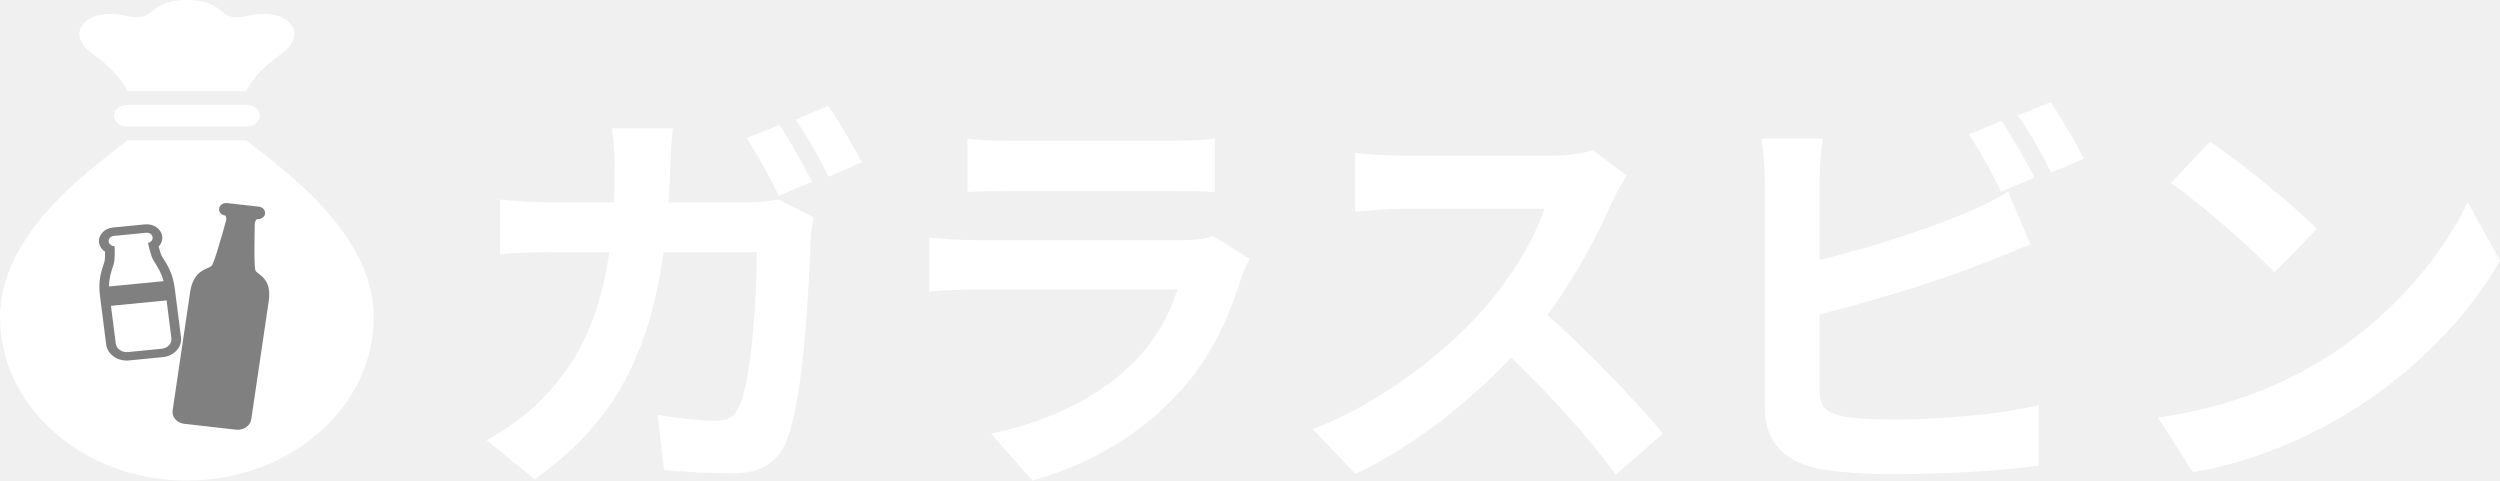
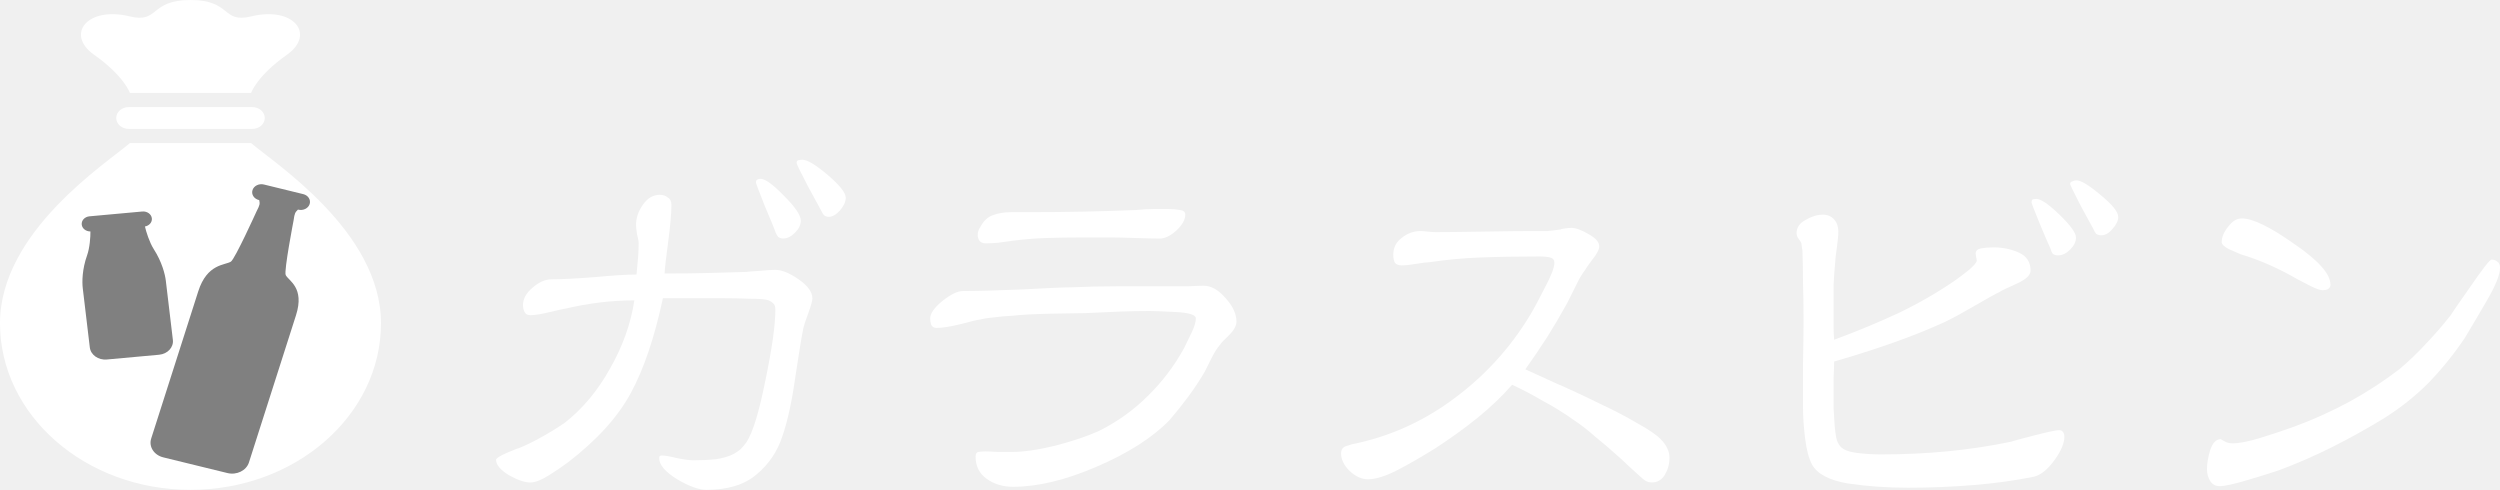
- <svg xmlns="http://www.w3.org/2000/svg" id="svg6196" version="1.1" viewBox="0 0 46.824 9" height="9mm" width="46.824mm">
-   <defs id="defs6190" />
-   <g transform="translate(-75.63723,-181.3122)" id="layer1">
-     <g transform="matrix(0.03537243,0,0,0.03093361,76.44796,181.4872)" id="g6235">
-       <g style="display:inline;opacity:1;fill:#ffffff" id="g5111" transform="matrix(0.5682533,0,0,0.5682533,-69.44565,-5.655214)">
-         <g id="g5097" style="fill:#ffffff">
-           <path id="path5091" style="fill:#ffffff" d="m 311.406,149.531 c 20.156,20.156 118.719,92.188 118.719,188.344 C 430.125,434.031 352.172,512 256,512 159.844,512 81.875,434.031 81.875,337.875 c 0,-96.156 98.563,-168.188 118.719,-188.344 z" class="st0" />
-           <path id="path5093" style="fill:#ffffff" d="m 311.406,97.125 c 0,0 5.125,-17.594 32.75,-39.906 26.5,-21.406 6.156,-50.969 -32.75,-40.063 C 284.547,24.656 293.672,0 256,0 218.328,0 227.453,24.656 200.594,17.156 161.703,6.25 141.36,35.812 167.86,57.219 c 27.609,22.313 32.734,39.906 32.734,39.906 z" class="st0" />
-           <path id="path5095" style="fill:#ffffff" d="m 323.891,123.328 c 0,6.297 -5.109,11.406 -11.391,11.406 H 199.516 c -6.297,0 -11.406,-5.109 -11.406,-11.406 v 0 c 0,-6.297 5.109,-11.391 11.406,-11.391 H 312.5 c 6.281,0.001 11.391,5.094 11.391,11.391 z" class="st0" />
+ <svg xmlns="http://www.w3.org/2000/svg" id="svg739" version="1.1" viewBox="0 0 45.933 9" height="9mm" width="45.933mm">
+   <defs id="defs733" />
+   <g transform="translate(-50.83096,-148.9178)" id="layer1">
+     <g transform="translate(36.72595,62.80682)" id="g327">
+       <g id="g9375" transform="matrix(0.03537243,0,0,0.03093361,13.14918,85.0859)">
+         <g transform="matrix(0.5682533,0,0,0.5682533,-19.50402,33.13873)" id="g5111-2" style="display:inline;opacity:1;fill:#ffffff">
+           <g style="fill:#ffffff" id="g5097-0">
+             <path class="st0" d="m 311.406,149.531 c 20.156,20.156 118.719,92.188 118.719,188.344 C 430.125,434.031 352.172,512 256,512 159.844,512 81.875,434.031 81.875,337.875 c 0,-96.156 98.563,-168.188 118.719,-188.344 z" style="fill:#ffffff" id="path5091-3" />
+             <path class="st0" d="m 311.406,97.125 c 0,0 5.125,-17.594 32.75,-39.906 26.5,-21.406 6.156,-50.969 -32.75,-40.063 C 284.547,24.656 293.672,0 256,0 218.328,0 227.453,24.656 200.594,17.156 161.703,6.25 141.36,35.812 167.86,57.219 c 27.609,22.313 32.734,39.906 32.734,39.906 z" style="fill:#ffffff" id="path5093-5" />
+             <path class="st0" d="m 323.891,123.328 c 0,6.297 -5.109,11.406 -11.391,11.406 H 199.516 c -6.297,0 -11.406,-5.109 -11.406,-11.406 v 0 c 0,-6.297 5.109,-11.391 11.406,-11.391 H 312.5 c 6.281,0.001 11.391,5.094 11.391,11.391 z" style="fill:#ffffff" id="path5095-7" />
+           </g>
+         </g>
+         <g transform="matrix(0.3200516,0.08948905,-0.08948905,0.3200516,92.37965,122.6734)" id="g5364" style="display:inline;opacity:1;fill:#808080">
+           <g style="fill:#808080" id="g5352">
+             <path class="st0" d="m 300.468,146.63 c -4.805,-6.013 -14.422,-97.351 -14.422,-97.351 -1.974,-12.832 -1.512,-14.325 1.376,-20.435 h 0.52 c 7.961,0 14.422,-6.455 14.422,-14.423 C 302.364,6.454 295.903,0 287.942,0 h -63.883 c -7.967,0 -14.428,6.454 -14.428,14.422 0,7.968 6.461,14.423 14.428,14.423 h 0.52 c 2.882,6.11 3.351,7.603 1.376,20.435 0,0 -9.617,91.338 -14.422,97.351 -7.123,8.902 -34.857,13.22 -34.857,64.902 0,42.065 0,273.214 0,273.214 0,15.052 12.202,27.253 27.254,27.253 h 104.136 c 15.059,0 27.26,-12.202 27.26,-27.253 0,0 0,-231.149 0,-273.214 -0.001,-51.683 -27.735,-56.001 -34.858,-64.903 z" style="fill:#808080" id="path5350" />
+           </g>
+         </g>
+         <g id="g7209" style="display:inline;opacity:1;fill:#808080" transform="matrix(0.1661328,-0.01729892,0.01729892,0.1661328,44.68891,164.62)">
+           <path id="path7207" style="fill:#808080" d="M 360.273,137.058 C 349.156,111.336 342.818,71.632 341.228,53.862 354.904,52.499 365.604,41.099 365.604,27.068 365.604,12.11 353.494,0 338.543,0 H 173.456 c -14.951,0 -27.061,12.11 -27.061,27.068 0,14.031 10.708,25.431 24.376,26.794 -1.576,17.77 -7.928,57.475 -19.038,83.196 -20.651,47.775 -25.572,92.81 -25.572,115.076 0,22.258 0,211.768 0,211.768 0,26.565 21.533,48.098 48.106,48.098 H 337.74 c 26.557,0 48.098,-21.534 48.098,-48.098 0,0 0,-189.51 0,-211.768 0,-22.266 -4.912,-67.301 -25.565,-115.076 z" class="st0" />
        </g>
      </g>
-       <g style="display:inline;opacity:1;fill:#808080" id="g5364" transform="matrix(0.2624004,0.03391732,-0.03391732,0.2624004,38.56764,109.7027)">
-         <g id="g5352" style="fill:#808080">
-           <path id="path5350" style="fill:#808080" d="m 300.468,146.63 c -4.805,-6.013 -14.422,-97.351 -14.422,-97.351 -1.974,-12.832 -1.512,-14.325 1.376,-20.435 h 0.52 c 7.961,0 14.422,-6.455 14.422,-14.423 C 302.364,6.454 295.903,0 287.942,0 h -63.883 c -7.967,0 -14.428,6.454 -14.428,14.422 0,7.968 6.461,14.423 14.428,14.423 h 0.52 c 2.882,6.11 3.351,7.603 1.376,20.435 0,0 -9.617,91.338 -14.422,97.351 -7.123,8.902 -34.857,13.22 -34.857,64.902 0,42.065 0,273.214 0,273.214 0,15.052 12.202,27.253 27.254,27.253 h 104.136 c 15.059,0 27.26,-12.202 27.26,-27.253 0,0 0,-231.149 0,-273.214 -0.001,-51.683 -27.735,-56.001 -34.858,-64.903 z" class="st0" />
-         </g>
+       <g id="text230" style="font-style:normal;font-variant:normal;font-weight:normal;font-stretch:normal;font-size:7.761px;line-height:1.25;font-family:sbnreim;-inkscape-font-specification:'sbnreim, Normal';font-variant-ligatures:normal;font-variant-caps:normal;font-variant-numeric:normal;text-align:start;letter-spacing:0px;word-spacing:0px;writing-mode:lr-tb;text-anchor:start;fill:#ffffff;fill-opacity:1;stroke:none;stroke-width:0.265" aria-label="ガラスビン">
+         <path id="path773" style="fill:#ffffff;stroke-width:0.265" d="m 29.644,89.746 q 0,0.107 -0.107,0.233 -0.107,0.116 -0.204,0.116 -0.049,0 -0.087,-0.029 -0.029,-0.029 -0.049,-0.078 -0.029,-0.049 -0.243,-0.446 -0.213,-0.407 -0.213,-0.437 0,-0.039 0.029,-0.049 0.039,-0.01 0.078,-0.01 0.136,0 0.466,0.281 0.33,0.281 0.33,0.417 z m -0.825,0.417 q 0,0.116 -0.107,0.223 -0.107,0.107 -0.213,0.107 -0.058,0 -0.097,-0.029 -0.029,-0.039 -0.049,-0.087 -0.019,-0.068 -0.194,-0.475 -0.165,-0.417 -0.165,-0.437 0,-0.039 0.019,-0.049 0.019,-0.019 0.068,-0.019 0.126,0 0.427,0.31 0.31,0.31 0.31,0.456 z m 0.213,1.426 q 0,0.068 -0.078,0.281 -0.078,0.213 -0.087,0.262 -0.039,0.175 -0.146,0.883 -0.097,0.699 -0.243,1.116 -0.136,0.417 -0.475,0.699 -0.33,0.281 -0.922,0.281 -0.204,0 -0.534,-0.194 -0.33,-0.204 -0.33,-0.388 0,-0.029 0.01,-0.039 0.01,-0.01 0.039,-0.01 0.087,0 0.281,0.049 0.194,0.039 0.301,0.039 0.223,0 0.407,-0.019 0.194,-0.029 0.33,-0.097 0.068,-0.039 0.126,-0.087 0.058,-0.058 0.107,-0.126 0.175,-0.262 0.349,-1.135 0.184,-0.883 0.184,-1.3 0,-0.078 -0.029,-0.107 -0.029,-0.039 -0.097,-0.068 -0.078,-0.029 -0.34,-0.029 -0.252,-0.01 -0.504,-0.01 -0.359,0 -0.543,0 -0.184,0 -0.553,0 -0.233,1.087 -0.592,1.746 -0.359,0.66 -1.154,1.271 -0.155,0.116 -0.359,0.243 -0.204,0.126 -0.33,0.126 -0.155,0 -0.398,-0.136 -0.233,-0.146 -0.233,-0.281 0,-0.039 0.194,-0.126 0.204,-0.087 0.223,-0.087 0.213,-0.087 0.417,-0.204 0.213,-0.116 0.427,-0.262 0.495,-0.388 0.834,-0.999 0.349,-0.611 0.446,-1.251 -0.32,0 -0.64,0.039 -0.31,0.039 -0.601,0.107 -0.068,0.01 -0.31,0.068 -0.233,0.058 -0.359,0.058 -0.078,0 -0.107,-0.058 -0.029,-0.058 -0.029,-0.126 0,-0.175 0.175,-0.32 0.175,-0.155 0.349,-0.155 0.262,0 0.776,-0.039 0.524,-0.049 0.786,-0.049 0.019,-0.194 0.029,-0.32 0.01,-0.126 0.01,-0.252 0,-0.058 -0.029,-0.165 -0.019,-0.116 -0.019,-0.175 0,-0.194 0.126,-0.369 0.126,-0.184 0.31,-0.184 0.087,0 0.146,0.049 0.068,0.039 0.068,0.136 0,0.233 -0.058,0.669 -0.058,0.427 -0.068,0.592 0.495,0 0.834,-0.01 0.34,-0.01 0.669,-0.019 0.058,-0.01 0.243,-0.019 0.184,-0.019 0.291,-0.019 0.175,0 0.427,0.175 0.252,0.175 0.252,0.349 z" />
+         <path id="path775" style="fill:#ffffff;stroke-width:0.265" d="m 35.882,90.057 q 0,0.136 -0.165,0.291 -0.165,0.146 -0.301,0.146 -0.155,0 -0.446,-0.01 -0.291,-0.01 -0.427,-0.01 h -0.592 q -0.31,0 -0.621,0.01 -0.301,0.01 -0.611,0.049 -0.155,0.019 -0.281,0.039 -0.116,0.01 -0.223,0.01 -0.068,0 -0.107,-0.039 -0.039,-0.049 -0.039,-0.107 0,-0.049 0.01,-0.078 0.01,-0.039 0.039,-0.078 0.087,-0.165 0.223,-0.213 0.146,-0.058 0.349,-0.058 0.116,0 0.165,0 0.058,0 0.175,0 0.514,0 0.99,-0.01 0.485,-0.01 0.951,-0.029 0.204,-0.019 0.33,-0.019 0.136,0 0.272,0 0.116,0 0.213,0.019 0.097,0.01 0.097,0.087 z m 0.941,1.96 q 0,0.116 -0.136,0.252 -0.136,0.126 -0.165,0.175 -0.078,0.087 -0.165,0.262 -0.087,0.175 -0.116,0.233 -0.136,0.233 -0.301,0.456 -0.165,0.223 -0.349,0.437 -0.475,0.485 -1.339,0.854 -0.854,0.369 -1.533,0.369 -0.281,0 -0.485,-0.146 -0.204,-0.146 -0.204,-0.407 0,-0.078 0.049,-0.087 0.058,-0.01 0.136,-0.01 0.068,0 0.223,0.01 0.165,0 0.252,0 0.33,0 0.805,-0.116 0.485,-0.126 0.805,-0.272 0.504,-0.252 0.893,-0.64 0.398,-0.388 0.669,-0.883 0.078,-0.155 0.146,-0.301 0.068,-0.146 0.068,-0.243 0,-0.097 -0.369,-0.116 -0.359,-0.019 -0.475,-0.019 -0.262,0 -0.534,0.01 -0.262,0.01 -0.65,0.029 -0.136,0 -0.621,0.01 -0.475,0.01 -0.728,0.039 -0.194,0.01 -0.33,0.029 -0.136,0.01 -0.252,0.039 -0.087,0.01 -0.369,0.087 -0.281,0.068 -0.437,0.068 -0.068,0 -0.097,-0.058 -0.019,-0.058 -0.019,-0.116 0,-0.136 0.223,-0.32 0.233,-0.184 0.378,-0.184 0.388,0 1.087,-0.029 0.708,-0.039 0.912,-0.039 0.407,-0.019 0.825,-0.019 0.417,0 1.038,0 0.087,0 0.272,0 0.194,-0.01 0.291,-0.01 0.204,0 0.398,0.223 0.204,0.223 0.204,0.437 z" />
+         <path id="path777" style="fill:#ffffff;stroke-width:0.265" d="m 44.778,94.529 q 0,0.165 -0.087,0.31 -0.087,0.136 -0.233,0.136 -0.068,0 -0.116,-0.029 -0.049,-0.029 -0.087,-0.068 -0.078,-0.068 -0.204,-0.184 -0.126,-0.116 -0.155,-0.146 -0.291,-0.262 -0.485,-0.417 -0.184,-0.165 -0.388,-0.301 -0.272,-0.194 -0.563,-0.349 -0.281,-0.165 -0.572,-0.301 -0.281,0.32 -0.64,0.611 -0.349,0.281 -0.766,0.553 -0.34,0.213 -0.689,0.398 -0.34,0.175 -0.553,0.175 -0.175,0 -0.34,-0.155 -0.155,-0.155 -0.155,-0.32 0,-0.107 0.097,-0.136 0.107,-0.039 0.223,-0.058 0.98,-0.223 1.795,-0.844 0.825,-0.621 1.358,-1.504 0.126,-0.213 0.281,-0.524 0.165,-0.31 0.165,-0.437 0,-0.078 -0.078,-0.097 -0.078,-0.019 -0.175,-0.019 -0.631,0 -1.116,0.019 -0.475,0.019 -0.931,0.087 -0.058,0 -0.233,0.029 -0.175,0.029 -0.272,0.029 -0.087,0 -0.126,-0.049 -0.029,-0.058 -0.029,-0.146 0,-0.194 0.155,-0.31 0.155,-0.126 0.349,-0.126 0.039,0 0.126,0.01 0.097,0.01 0.146,0.01 0.291,0 0.883,-0.01 0.592,-0.01 0.893,-0.01 0.165,0 0.281,0 0.116,-0.01 0.243,-0.029 0.01,-0.01 0.078,-0.019 0.068,-0.01 0.116,-0.01 0.126,0 0.32,0.116 0.194,0.107 0.194,0.223 0,0.087 -0.126,0.243 -0.116,0.155 -0.136,0.194 -0.087,0.116 -0.155,0.262 -0.068,0.136 -0.175,0.349 -0.165,0.301 -0.359,0.611 -0.194,0.301 -0.407,0.601 0.068,0.029 0.534,0.243 0.466,0.204 0.834,0.388 0.378,0.175 0.689,0.359 0.32,0.175 0.437,0.301 0.078,0.078 0.116,0.165 0.039,0.078 0.039,0.175 z" />
+         <path id="path779" style="fill:#ffffff;stroke-width:0.265" d="m 53.024,90.095 q 0,0.107 -0.107,0.223 -0.097,0.116 -0.204,0.116 -0.058,0 -0.097,-0.029 -0.029,-0.039 -0.049,-0.087 -0.029,-0.049 -0.233,-0.427 -0.194,-0.378 -0.194,-0.398 0,-0.039 0.039,-0.049 0.039,-0.019 0.078,-0.019 0.126,0 0.446,0.272 0.32,0.262 0.32,0.398 z m -0.776,0.378 q 0,0.116 -0.107,0.223 -0.107,0.107 -0.223,0.107 -0.058,0 -0.097,-0.029 -0.029,-0.039 -0.039,-0.087 -0.058,-0.126 -0.204,-0.475 -0.146,-0.359 -0.146,-0.378 0,-0.049 0.019,-0.058 0.019,-0.01 0.068,-0.01 0.126,0 0.427,0.291 0.301,0.291 0.301,0.417 z m -0.213,3.657 q 0,0.184 -0.184,0.437 -0.184,0.252 -0.369,0.301 -0.524,0.107 -1.116,0.155 -0.592,0.049 -1.203,0.049 -0.582,0 -1.106,-0.078 -0.514,-0.087 -0.66,-0.349 -0.087,-0.165 -0.126,-0.475 -0.039,-0.32 -0.039,-0.572 0,-0.272 0,-0.796 0.01,-0.524 0.01,-0.786 0,-0.427 -0.01,-0.708 0,-0.291 -0.01,-0.572 0,-0.029 -0.01,-0.078 -0.01,-0.058 -0.01,-0.078 -0.01,-0.029 -0.049,-0.078 -0.039,-0.049 -0.039,-0.107 0,-0.155 0.165,-0.243 0.165,-0.097 0.32,-0.097 0.126,0 0.204,0.087 0.078,0.087 0.078,0.223 0,0.107 -0.029,0.31 -0.029,0.204 -0.029,0.262 -0.019,0.194 -0.029,0.407 0,0.204 0,0.514 0,0.155 0,0.272 0,0.107 0.01,0.223 0.631,-0.233 1.193,-0.495 0.563,-0.272 1.038,-0.601 0.097,-0.068 0.243,-0.184 0.146,-0.126 0.146,-0.175 0,-0.019 -0.01,-0.058 -0.01,-0.049 -0.01,-0.068 0,-0.078 0.097,-0.097 0.107,-0.019 0.233,-0.019 0.252,0 0.466,0.097 0.213,0.097 0.213,0.33 0,0.126 -0.262,0.243 -0.262,0.116 -0.301,0.146 -0.107,0.049 -0.456,0.252 -0.349,0.204 -0.553,0.301 -0.466,0.213 -0.97,0.388 -0.495,0.175 -1.067,0.34 0,0.097 -0.01,0.301 0,0.194 0,0.301 0,0.126 0,0.252 0.01,0.126 0.019,0.32 0.01,0.116 0.029,0.223 0.019,0.097 0.078,0.165 0.078,0.087 0.291,0.116 0.223,0.029 0.456,0.029 0.64,0 1.232,-0.058 0.592,-0.058 1.154,-0.175 0.049,-0.019 0.427,-0.116 0.378,-0.097 0.456,-0.097 0.049,0 0.068,0.029 0.029,0.029 0.029,0.087 z" />
+         <path id="path781" style="fill:#ffffff;stroke-width:0.265" d="m 56.924,91.337 q 0,0.058 -0.049,0.087 -0.039,0.019 -0.097,0.019 -0.068,0 -0.223,-0.078 -0.146,-0.078 -0.243,-0.126 -0.252,-0.146 -0.514,-0.262 -0.262,-0.116 -0.524,-0.194 -0.087,-0.039 -0.223,-0.097 -0.126,-0.068 -0.126,-0.126 0,-0.136 0.116,-0.281 0.116,-0.155 0.252,-0.155 0.301,0 0.96,0.466 0.669,0.456 0.669,0.747 z m 3.114,-0.301 q 0,0.184 -0.243,0.601 -0.243,0.417 -0.407,0.689 -0.31,0.456 -0.669,0.825 -0.359,0.359 -0.805,0.64 -0.475,0.291 -0.96,0.534 -0.485,0.243 -0.98,0.427 -0.233,0.078 -0.592,0.184 -0.359,0.107 -0.495,0.107 -0.116,0 -0.175,-0.097 -0.058,-0.097 -0.058,-0.213 0,-0.155 0.058,-0.349 0.068,-0.204 0.194,-0.204 0.058,0.029 0.107,0.058 0.058,0.019 0.107,0.019 0.184,0 0.504,-0.097 0.32,-0.097 0.64,-0.213 0.524,-0.194 1.009,-0.456 0.495,-0.272 0.922,-0.601 0.262,-0.223 0.485,-0.466 0.233,-0.243 0.446,-0.514 0.029,-0.049 0.369,-0.534 0.34,-0.495 0.388,-0.495 0.068,0 0.107,0.039 0.049,0.029 0.049,0.116 z" />
      </g>
-       <g style="display:inline;opacity:1;fill:#808080" id="g5532" transform="matrix(0.1571029,-0.01753585,0.01753585,0.1571029,5.125081,135.635)">
-         <g id="g5520" style="fill:#808080">
-           <path id="path5518" style="fill:#808080" d="m 353.557,129.408 c -3.46,-8.014 -5.789,-25.91 -7.188,-39.847 9.926,-9.473 16.02,-22.822 16.02,-37.555 C 362.389,23.328 339.061,0 310.383,0 H 201.617 c -28.678,0 -52.006,23.328 -52.006,52.006 0,14.733 6.094,28.082 16.02,37.555 -1.398,13.937 -3.728,31.833 -7.188,39.847 -15.604,36.097 -28.514,70.49 -28.514,125.962 v 187.486 c 0,38.121 31.022,69.143 69.143,69.143 h 113.849 c 38.128,0 69.15,-31.022 69.15,-69.143 V 255.371 c 0,-55.473 -12.91,-89.866 -28.514,-125.963 z m -165.439,12.821 c 8.082,-18.7 10.396,-57.818 11.542,-70.743 -9.934,-0.989 -17.725,-9.278 -17.725,-19.48 0,-10.872 8.803,-19.682 19.682,-19.682 h 108.767 c 10.872,0 19.682,8.81 19.682,19.682 0,10.202 -7.79,18.492 -17.732,19.48 1.153,12.925 3.468,52.043 11.548,70.743 11.37,26.312 20.344,49.878 24.027,80.818 H 164.083 c 3.692,-30.94 12.658,-54.506 24.035,-80.818 z M 349.74,442.857 c 0,20.337 -16.482,36.818 -36.819,36.818 H 199.072 c -20.329,0 -36.818,-16.481 -36.818,-36.818 0,0 0,-89.702 0,-145.458 H 349.74 c 0,55.756 0,145.458 0,145.458 z" class="st0" />
-         </g>
-       </g>
-     </g>
-     <g id="text6239" style="font-style:normal;font-variant:normal;font-weight:bold;font-stretch:normal;font-size:7.761px;line-height:1.25;font-family:'Noto Sans CJK JP';-inkscape-font-specification:'Noto Sans CJK JP, Bold';font-variant-ligatures:normal;font-variant-caps:normal;font-variant-numeric:normal;font-feature-settings:normal;text-align:start;letter-spacing:0px;word-spacing:0px;writing-mode:lr-tb;text-anchor:start;fill:#ffffff;fill-opacity:1;stroke:none;stroke-width:0.265" aria-label="ガラスビン">
-       <path id="path6241" style="fill:#ffffff;stroke-width:0.265" d="m 90.846,184.716 c -0.147,-0.287 -0.419,-0.784 -0.613,-1.063 l -0.613,0.248 c 0.21,0.303 0.45,0.761 0.605,1.079 z m -2.685,0.388 c 0.016,-0.225 0.023,-0.45 0.031,-0.691 0.008,-0.186 0.023,-0.512 0.047,-0.699 h -1.141 c 0.031,0.186 0.054,0.543 0.054,0.714 0,0.233 -0.008,0.458 -0.016,0.675 h -1.11 c -0.295,0 -0.699,-0.015 -1.024,-0.054 v 1.024 c 0.334,-0.031 0.761,-0.039 1.024,-0.039 h 1.024 c -0.171,1.18 -0.559,2.057 -1.281,2.771 -0.31,0.318 -0.691,0.574 -1.017,0.753 l 0.9,0.73 c 1.389,-0.986 2.127,-2.196 2.414,-4.253 h 1.746 c 0,0.838 -0.101,2.39 -0.326,2.879 -0.085,0.194 -0.194,0.279 -0.442,0.279 -0.303,0 -0.706,-0.047 -1.087,-0.109 l 0.116,1.032 c 0.38,0.031 0.846,0.062 1.288,0.062 0.536,0 0.83,-0.202 1.001,-0.59 0.334,-0.792 0.427,-2.965 0.458,-3.803 0,-0.085 0.031,-0.279 0.054,-0.404 l -0.667,-0.334 c -0.194,0.039 -0.396,0.054 -0.59,0.054 z m 2.375,-1.552 c 0.21,0.295 0.466,0.745 0.621,1.071 l 0.621,-0.272 c -0.14,-0.272 -0.427,-0.761 -0.629,-1.056 z" />
-       <path id="path6243" style="fill:#ffffff;stroke-width:0.265" d="m 98.351,185.733 c -0.109,0.047 -0.318,0.078 -0.567,0.078 h -3.842 c -0.241,0 -0.574,-0.015 -0.9,-0.047 v 1.009 c 0.326,-0.031 0.714,-0.039 0.9,-0.039 h 3.749 c -0.14,0.435 -0.38,0.916 -0.799,1.343 -0.59,0.605 -1.521,1.118 -2.693,1.358 l 0.776,0.877 c 0.993,-0.279 1.987,-0.807 2.771,-1.676 0.582,-0.644 0.916,-1.397 1.149,-2.15 0.031,-0.085 0.093,-0.225 0.147,-0.326 z m -4.595,-0.823 c 0.225,-0.015 0.559,-0.023 0.807,-0.023 h 2.973 c 0.279,0 0.644,0.008 0.854,0.023 v -1.001 c -0.217,0.031 -0.598,0.039 -0.838,0.039 h -2.988 c -0.264,0 -0.59,-0.008 -0.807,-0.039 z" />
-       <path id="path6245" style="fill:#ffffff;stroke-width:0.265" d="m 105.472,184.127 c -0.155,0.054 -0.466,0.101 -0.807,0.101 h -2.732 c -0.233,0 -0.706,-0.023 -0.916,-0.054 v 1.102 c 0.163,-0.008 0.59,-0.054 0.916,-0.054 h 2.631 c -0.171,0.551 -0.644,1.319 -1.156,1.901 -0.73,0.815 -1.933,1.754 -3.182,2.227 l 0.799,0.838 c 1.063,-0.504 2.095,-1.312 2.918,-2.181 0.73,0.706 1.451,1.498 1.956,2.196 l 0.885,-0.768 c -0.458,-0.559 -1.397,-1.552 -2.165,-2.22 0.52,-0.699 0.955,-1.529 1.218,-2.134 0.07,-0.155 0.21,-0.396 0.272,-0.481 z" />
-       <path id="path6247" style="fill:#ffffff;stroke-width:0.265" d="m 113.745,184.639 c -0.147,-0.287 -0.427,-0.776 -0.621,-1.063 l -0.613,0.256 c 0.21,0.295 0.45,0.753 0.605,1.071 z m -4.028,2.561 c 1.009,-0.248 2.258,-0.636 3.042,-0.947 0.256,-0.093 0.605,-0.241 0.908,-0.365 l -0.419,-0.986 c -0.303,0.186 -0.567,0.31 -0.846,0.419 -0.691,0.295 -1.77,0.636 -2.685,0.861 v -1.467 c 0,-0.217 0.023,-0.567 0.062,-0.807 h -1.149 c 0.039,0.241 0.062,0.636 0.062,0.807 v 4.23 c 0,0.667 0.388,1.04 1.063,1.156 0.334,0.054 0.799,0.093 1.304,0.093 0.854,0 2.033,-0.054 2.763,-0.163 v -1.133 c -0.636,0.171 -1.894,0.272 -2.701,0.272 -0.349,0 -0.667,-0.015 -0.9,-0.047 -0.349,-0.07 -0.504,-0.155 -0.504,-0.489 z m 3.71,-3.725 c 0.217,0.295 0.466,0.745 0.629,1.071 l 0.613,-0.264 c -0.14,-0.272 -0.419,-0.768 -0.629,-1.056 z" />
-       <path id="path6249" style="fill:#ffffff;stroke-width:0.265" d="m 117.028,183.964 -0.73,0.776 c 0.567,0.396 1.537,1.242 1.94,1.676 l 0.792,-0.815 c -0.45,-0.466 -1.459,-1.273 -2.002,-1.638 z m -0.97,5.169 0.652,1.024 c 1.094,-0.186 2.095,-0.621 2.879,-1.094 1.25,-0.753 2.282,-1.824 2.872,-2.872 l -0.605,-1.094 c -0.489,1.048 -1.506,2.235 -2.825,3.019 -0.753,0.45 -1.762,0.846 -2.973,1.017 z" />
    </g>
  </g>
</svg>
